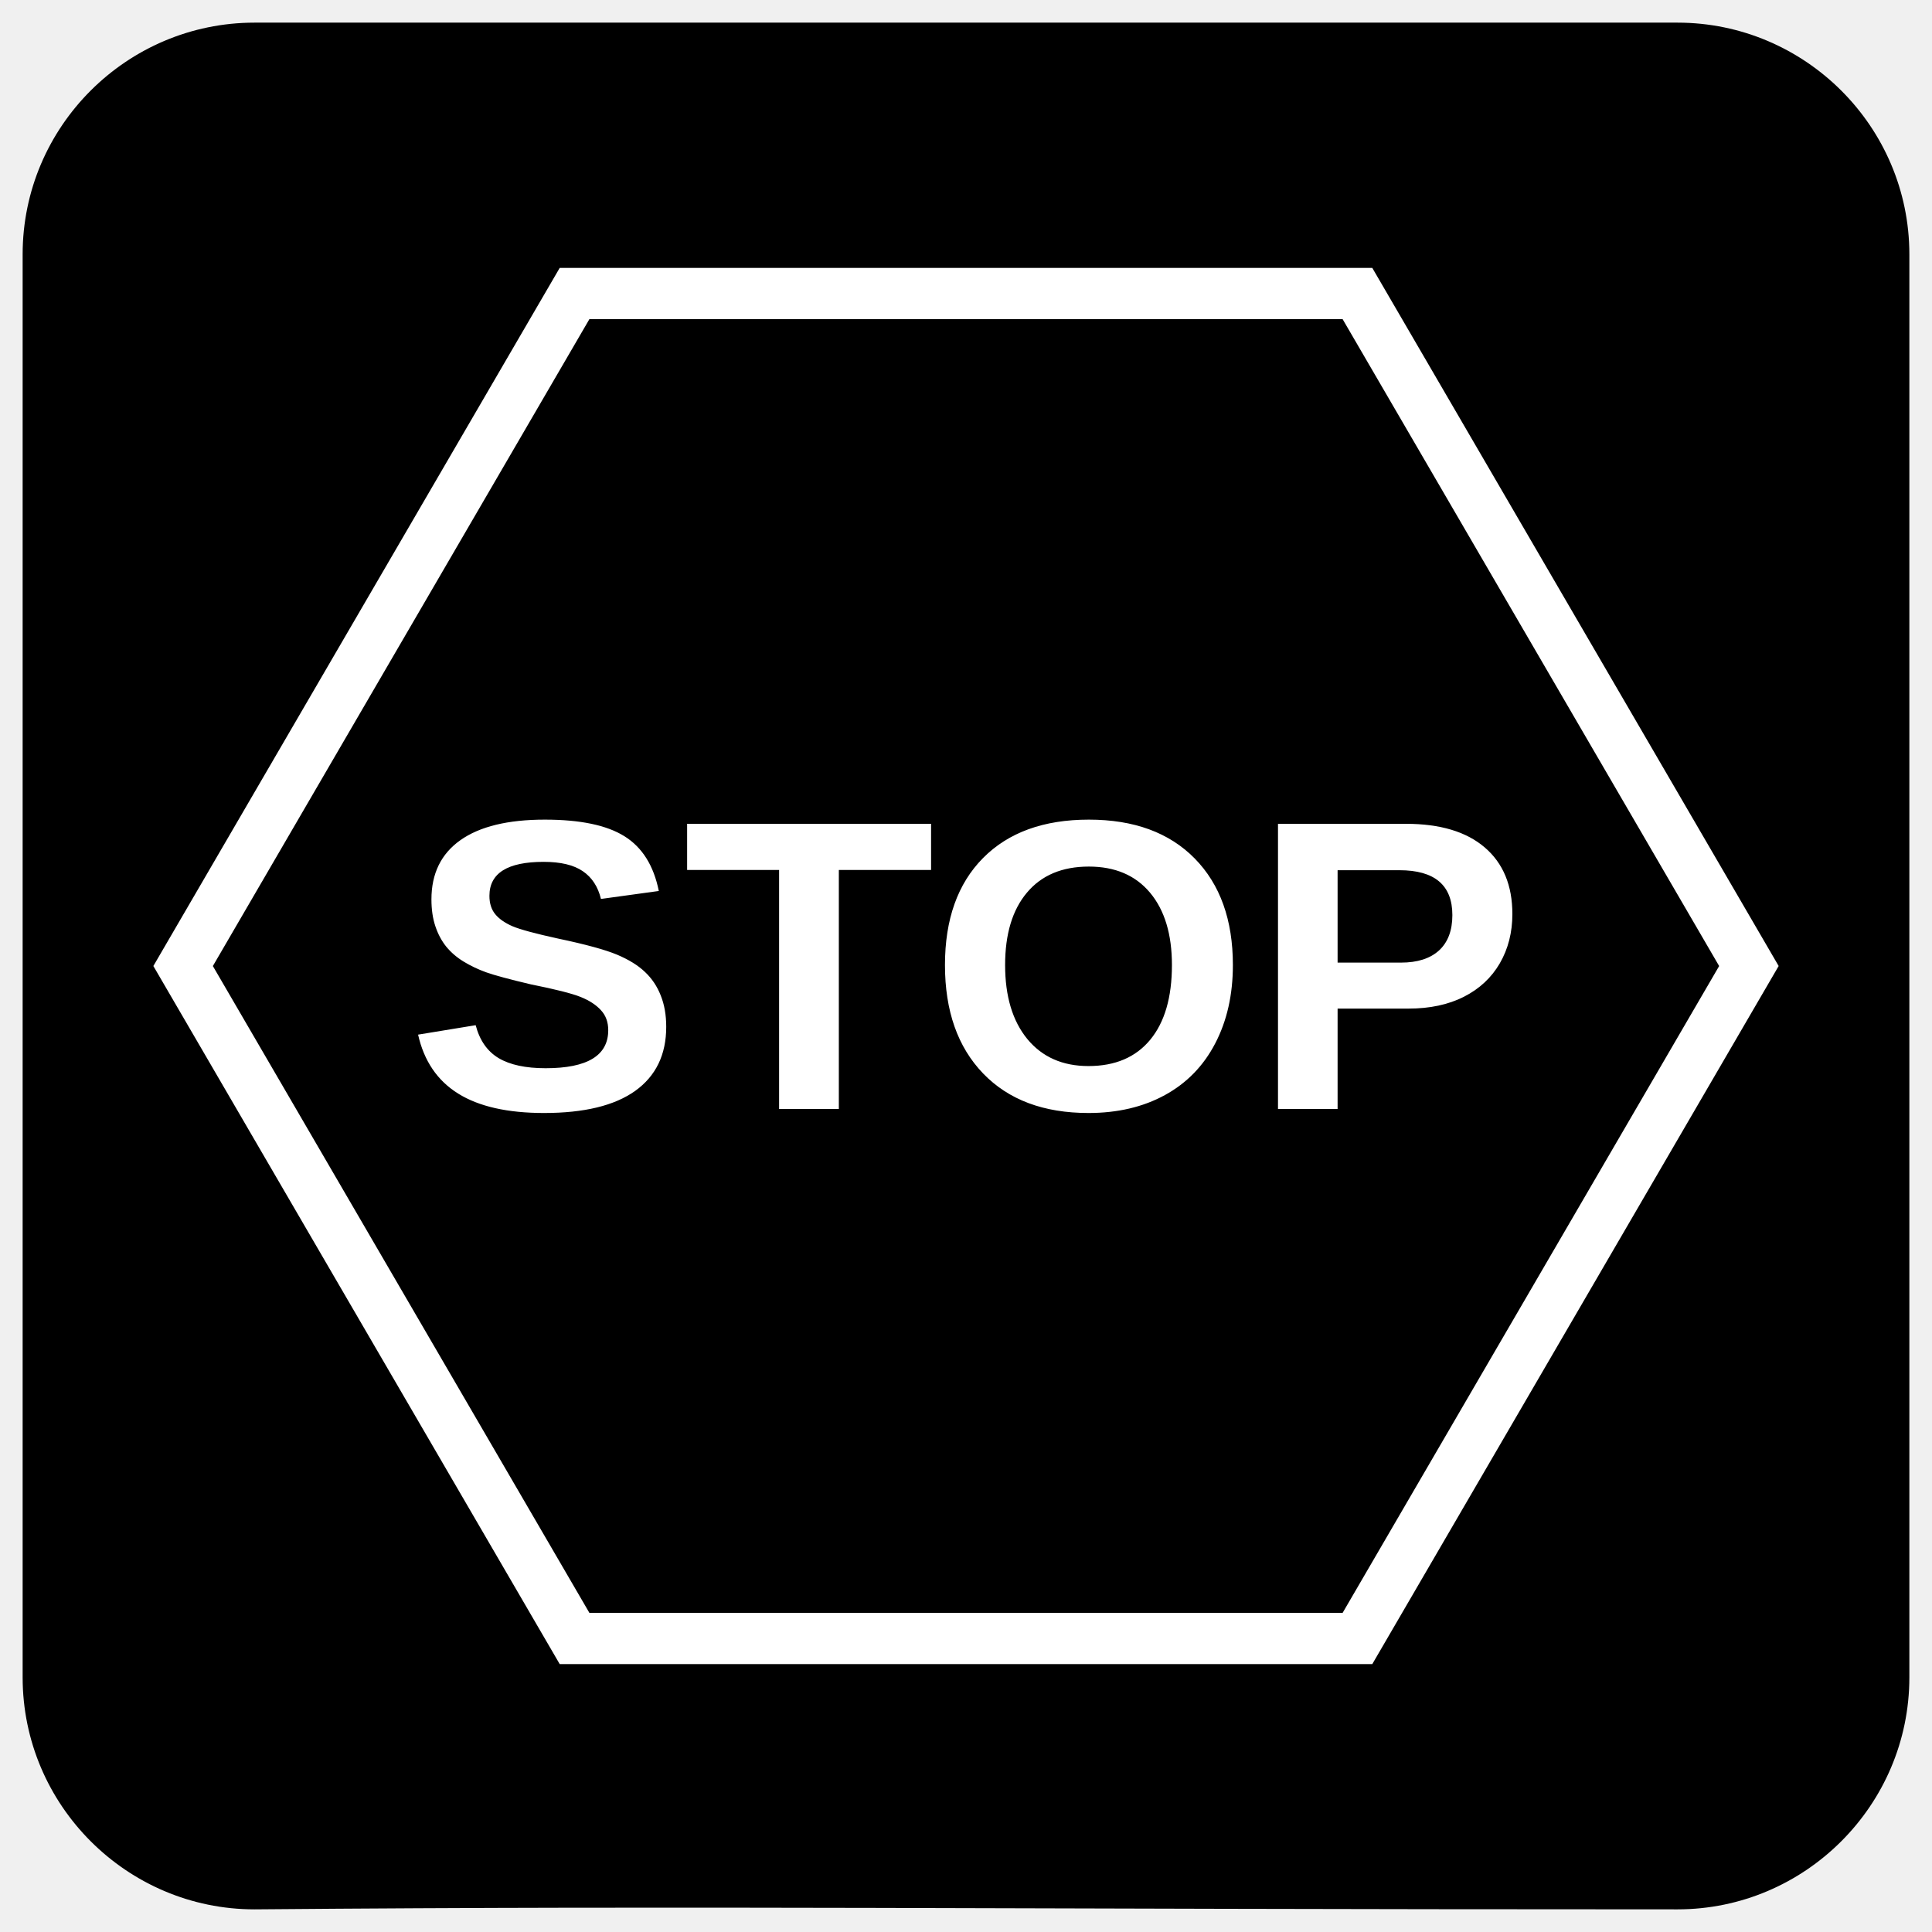
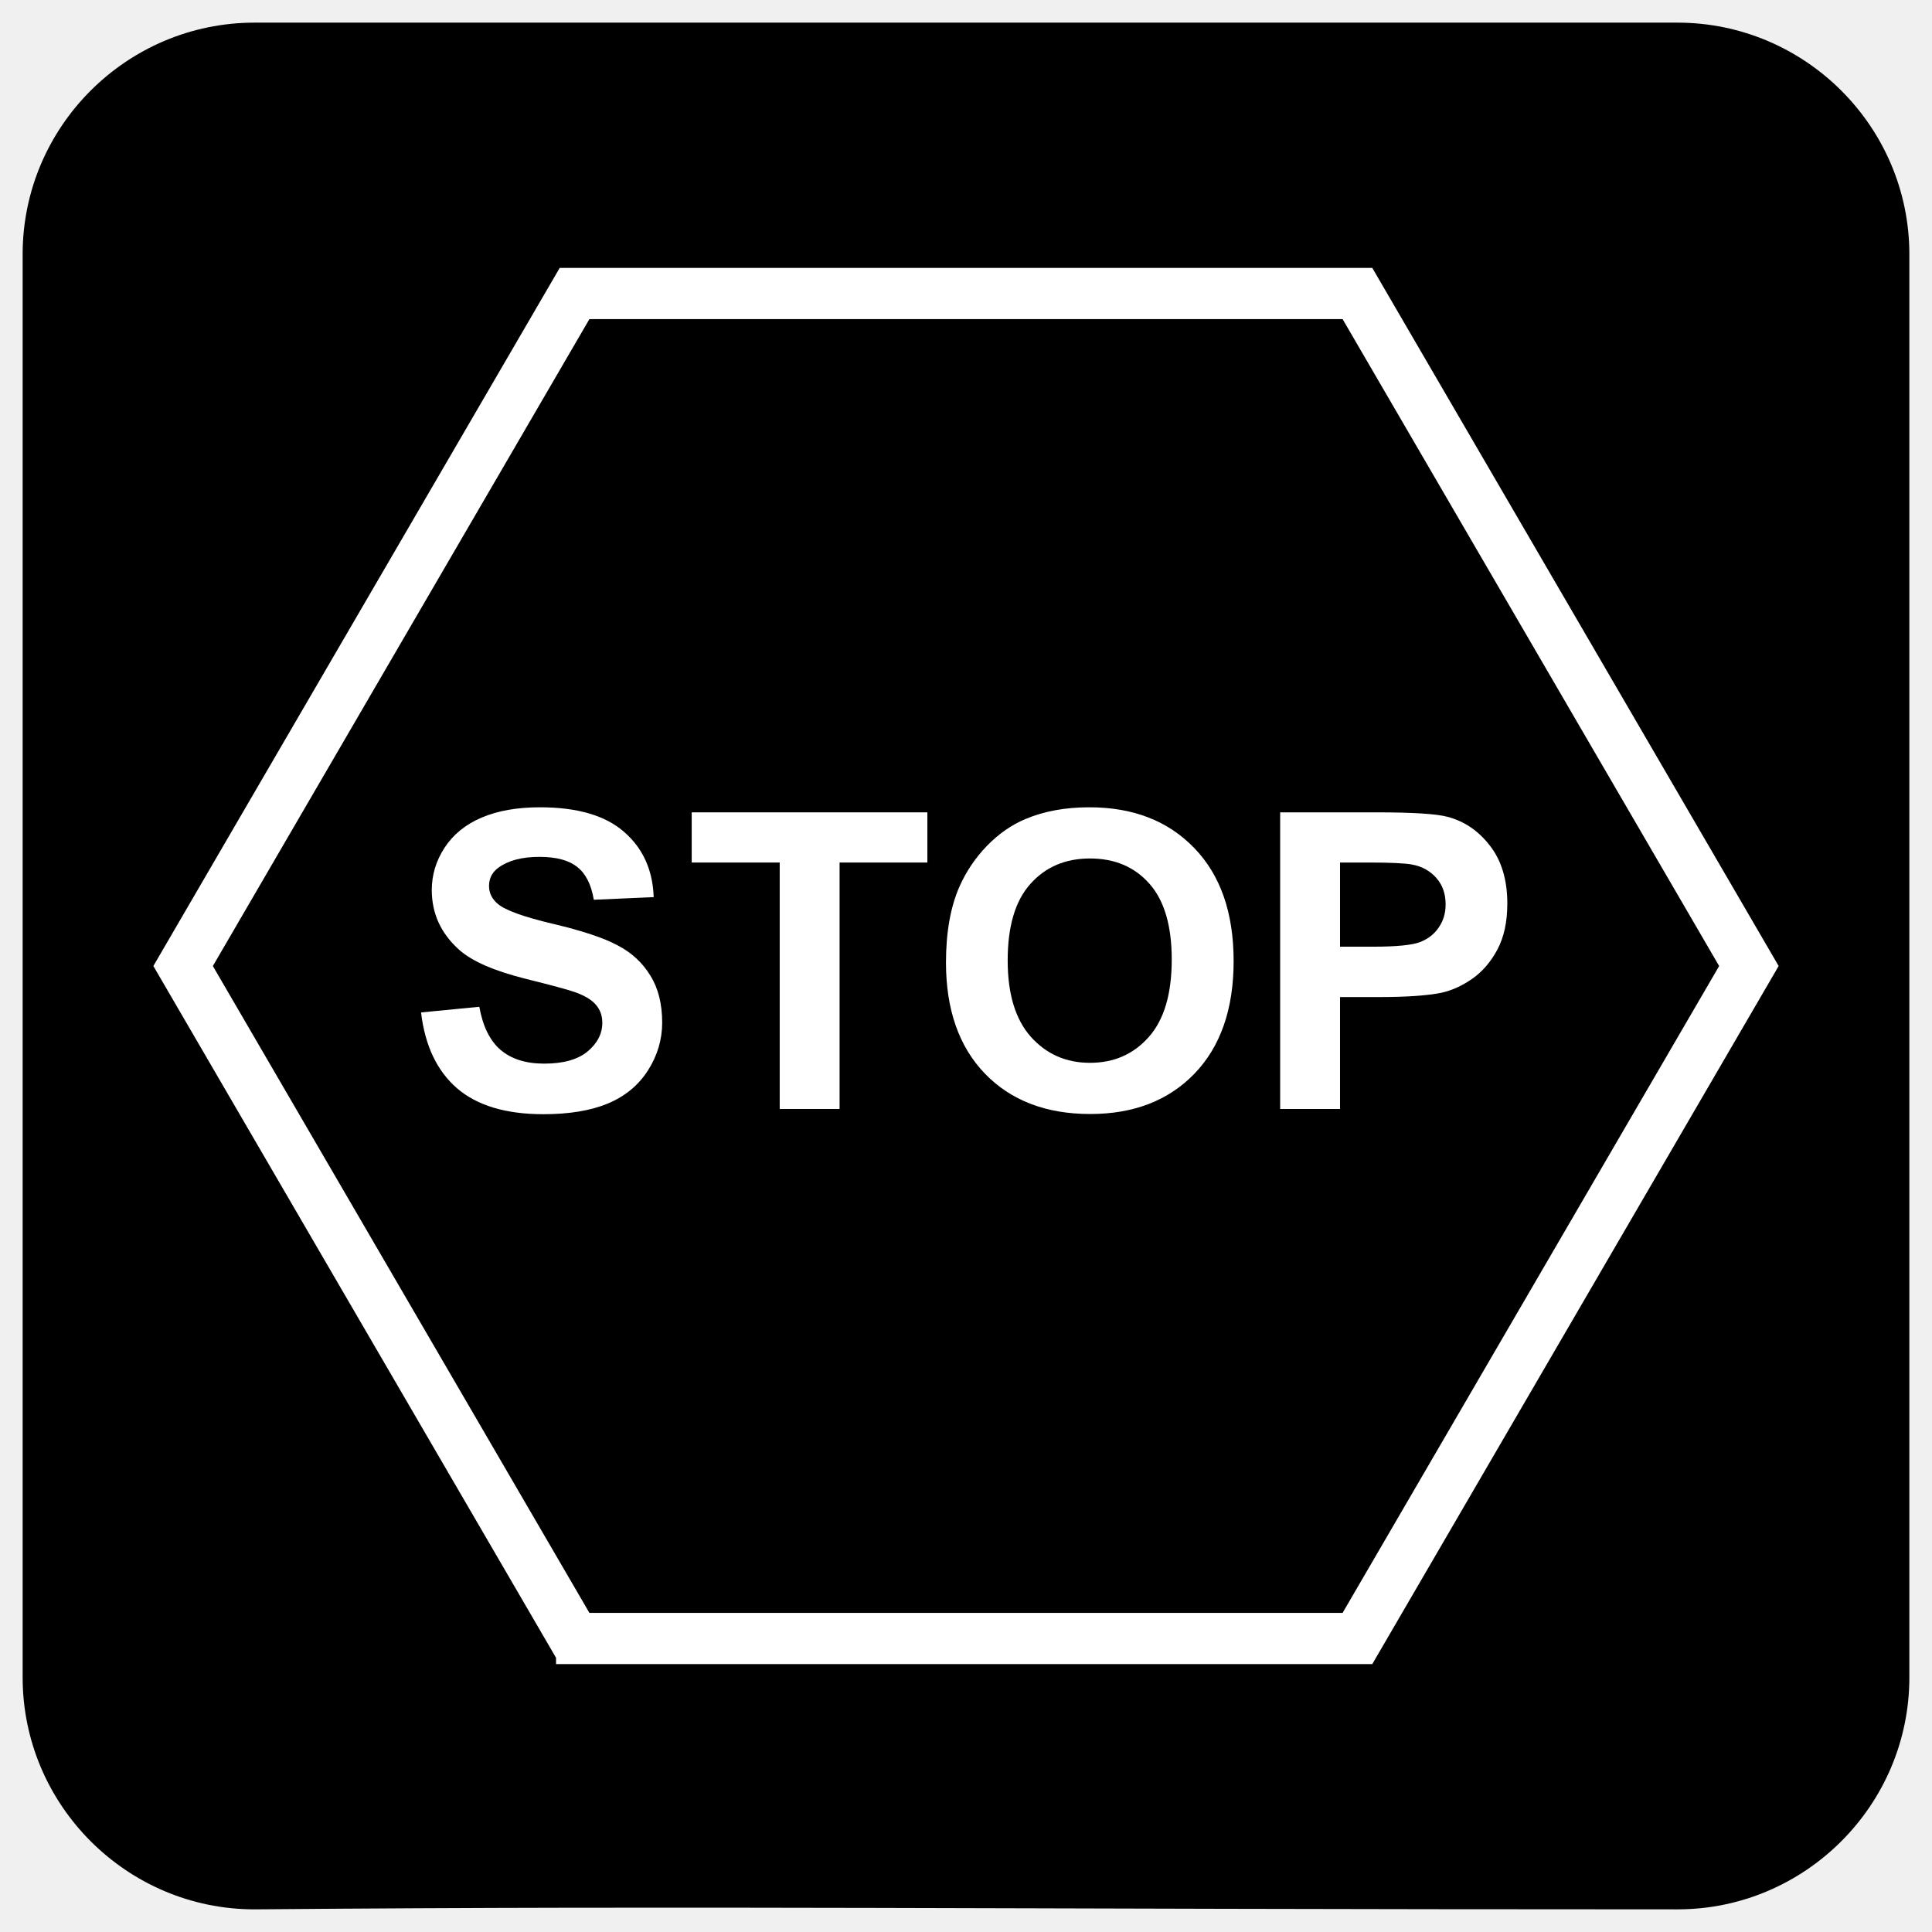
<svg xmlns="http://www.w3.org/2000/svg" version="1.1" x="0px" y="0px" viewBox="0 0 512 512" enable-background="new 0 0 100 100" xml:space="preserve" id="svg2" width="100%" height="100%">
  <defs id="defs14" />
  <g id="g3976" transform="translate(90.79892,259.7161)">
-     <g id="g3028">
-       <path id="path6" d="m -23.353,-251.316 c -32.47,0 -59.053,26.441 -59.046,59.005 l 0,377.115 c 0,32.57 26.572,59.08 59.046,59.08 120.399,-1.022 191.788,0 377.108,0 32.475,0 59.046,-26.516 59.046,-59.08 l 0,-377.115 c 0,-32.565 -26.595,-59.005 -59.046,-59.005 z" style="font-size:medium;font-style:normal;font-variant:normal;font-weight:normal;font-stretch:normal;text-indent:0;text-align:start;text-decoration:none;line-height:normal;letter-spacing:normal;word-spacing:normal;text-transform:none;direction:ltr;block-progression:tb;writing-mode:lr-tb;text-anchor:start;baseline-shift:baseline;color:#000000;fill:#000000;fill-opacity:1;fill-rule:nonzero;stroke:#000000;stroke-width:4.8;stroke-miterlimit:4;stroke-dasharray:none;marker:none;visibility:visible;display:inline;overflow:visible;enable-background:accumulate;font-family:Sans;-inkscape-font-specification:Sans" />
-       <g transform="matrix(2.287234,0,0,2.28766,71.34567,-135.3247)" id="g3023">
-         <path id="path4243" d="m -5.466,137.399 -46.499,-79.868 46.499,-79.87 h 93 l 46.501,79.87 -46.501,79.868 h -93 z m 90.71,-3.93 44.211,-75.935 -44.211,-75.941 h -88.418 l -44.211,75.941 44.211,75.935 h 88.418 l 0,0 z" style="fill:#ffffff;stroke:#ffffff;stroke-width:2;stroke-miterlimit:4;stroke-dasharray:none" />
-         <text xml:space="preserve" style="font-size:48px;font-style:normal;font-variant:normal;font-weight:bold;font-stretch:normal;line-height:125%;letter-spacing:0px;word-spacing:0px;fill:#ffffff;fill-opacity:1;stroke:none;font-family:Arial;-inkscape-font-specification:Arial Bold" x="-23.839" y="74.09" id="text4252">
-           <tspan id="tspan4254" x="-23.839" y="74.09" style="font-size:48px;font-weight:bold;fill:#ffffff;-inkscape-font-specification:Arial Bold">STOP</tspan>
-         </text>
+     <g id="g4156">
+       <path id="path6" d="m -23.353,-251.316 c -32.47,0 -59.053,26.441 -59.046,59.005 l 0,377.115 c 0,32.57 26.572,59.08 59.046,59.08 120.399,-1.022 191.788,0 377.108,0 32.475,0 59.046,-26.516 59.046,-59.08 l 0,-377.115 c 0,-32.565 -26.595,-59.005 -59.046,-59.005 z" style="color:#000000;font-style:normal;font-variant:normal;font-weight:normal;font-stretch:normal;font-size:medium;line-height:normal;font-family:Sans;-inkscape-font-specification:Sans;text-indent:0;text-align:start;text-decoration:none;text-decoration-line:none;letter-spacing:normal;word-spacing:normal;text-transform:none;direction:ltr;block-progression:tb;writing-mode:lr-tb;baseline-shift:baseline;text-anchor:start;display:inline;overflow:visible;visibility:visible;fill:#000000;fill-opacity:1;fill-rule:nonzero;stroke:#000000;stroke-width:4.8;stroke-miterlimit:4;stroke-dasharray:none;marker:none;enable-background:accumulate" />
+       <path style="fill:#ffffff;stroke:#ffffff;stroke-width:4.575;stroke-miterlimit:4;stroke-dasharray:none" d="M 58.843,178.996 -47.511,-3.714 58.843,-186.428 l 212.713,0 106.359,182.715 -106.359,182.71 -212.713,0 z M 266.318,170.005 367.439,-3.709 266.318,-177.437 l -202.233,0 L -37.036,-3.709 64.085,170.005 l 202.233,0 0,0 z" id="path4243" />
+       <g id="text4252" style="font-style:normal;font-variant:normal;font-weight:bold;font-stretch:normal;font-size:109.797px;line-height:125%;font-family:Arial;-inkscape-font-specification:'Arial Bold';letter-spacing:0px;word-spacing:0px;fill:#ffffff;fill-opacity:1;stroke:none" transform="scale(0.999907,1.000093)">
+         <path id="path4148" style="font-weight:bold;font-size:109.797px;-inkscape-font-specification:'Arial Bold';fill:#ffffff" d="m 20.788,8.591 15.44,-1.501 q 1.394,7.774 5.629,11.419 4.289,3.646 11.527,3.646 7.667,0 11.527,-3.217 3.914,-3.27 3.914,-7.613 0,-2.788 -1.662,-4.718 Q 65.554,4.624 61.48,3.176 58.692,2.211 48.774,-0.255 36.014,-3.418 30.867,-8.029 23.63,-14.516 23.63,-23.844 q 0,-6.005 3.378,-11.205 3.431,-5.254 9.811,-7.988 6.433,-2.734 15.494,-2.734 14.797,0 22.249,6.487 7.506,6.487 7.881,17.317 l -15.869,0.697 q -1.019,-6.058 -4.396,-8.685 -3.324,-2.681 -10.025,-2.681 -6.916,0 -10.83,2.841 -2.52,1.823 -2.52,4.879 0,2.788 2.359,4.771 3.002,2.52 14.582,5.254 11.58,2.734 17.102,5.683 5.576,2.895 8.685,7.988 3.163,5.04 3.163,12.492 0,6.755 -3.753,12.652 -3.753,5.897 -10.615,8.792 -6.862,2.841 -17.102,2.841 -14.904,0 -22.892,-6.862 -7.988,-6.916 -9.543,-20.105 z" />
+         <path id="path4150" style="font-weight:bold;font-size:109.797px;-inkscape-font-specification:'Arial Bold';fill:#ffffff" d="m 115.842,34.164 0,-65.299 -23.321,0 0,-13.296 62.458,0 0,13.296 -23.268,0 0,65.299 -15.869,0 z" />
+         <path id="path4152" style="font-weight:bold;font-size:109.797px;-inkscape-font-specification:'Arial Bold';fill:#ffffff" d="m 159.912,-4.651 q 0,-12.009 3.592,-20.158 2.681,-6.005 7.291,-10.776 4.664,-4.771 10.186,-7.077 7.345,-3.109 16.941,-3.109 17.37,0 27.771,10.776 10.454,10.776 10.454,29.969 0,19.032 -10.347,29.808 -10.347,10.722 -27.664,10.722 -17.531,0 -27.878,-10.669 -10.347,-10.722 -10.347,-29.487 z m 16.352,-0.536 q 0,13.349 6.165,20.265 6.165,6.862 15.655,6.862 9.489,0 15.547,-6.809 6.112,-6.862 6.112,-20.533 0,-13.51 -5.951,-20.158 -5.897,-6.648 -15.708,-6.648 -9.811,0 -15.816,6.755 -6.005,6.702 -6.005,20.265 z" />
+         <path id="path4154" style="font-weight:bold;font-size:109.797px;-inkscape-font-specification:'Arial Bold';fill:#ffffff" d="m 248.479,34.164 0,-78.595 25.466,0 q 14.475,0 18.871,1.179 6.755,1.769 11.312,7.72 4.557,5.897 4.557,15.279 0,7.238 -2.627,12.17 -2.627,4.932 -6.702,7.774 -4.021,2.788 -8.203,3.699 -5.683,1.126 -16.459,1.126 l -10.347,0 0,29.647 -15.869,0 z m 15.869,-65.299 0,22.303 8.685,0 q 9.382,0 12.545,-1.233 3.163,-1.233 4.932,-3.86 1.823,-2.627 1.823,-6.112 0,-4.289 -2.52,-7.077 -2.52,-2.788 -6.38,-3.485 -2.841,-0.536 -11.419,-0.536 l -7.667,0 z" />
      </g>
    </g>
  </g>
</svg>
